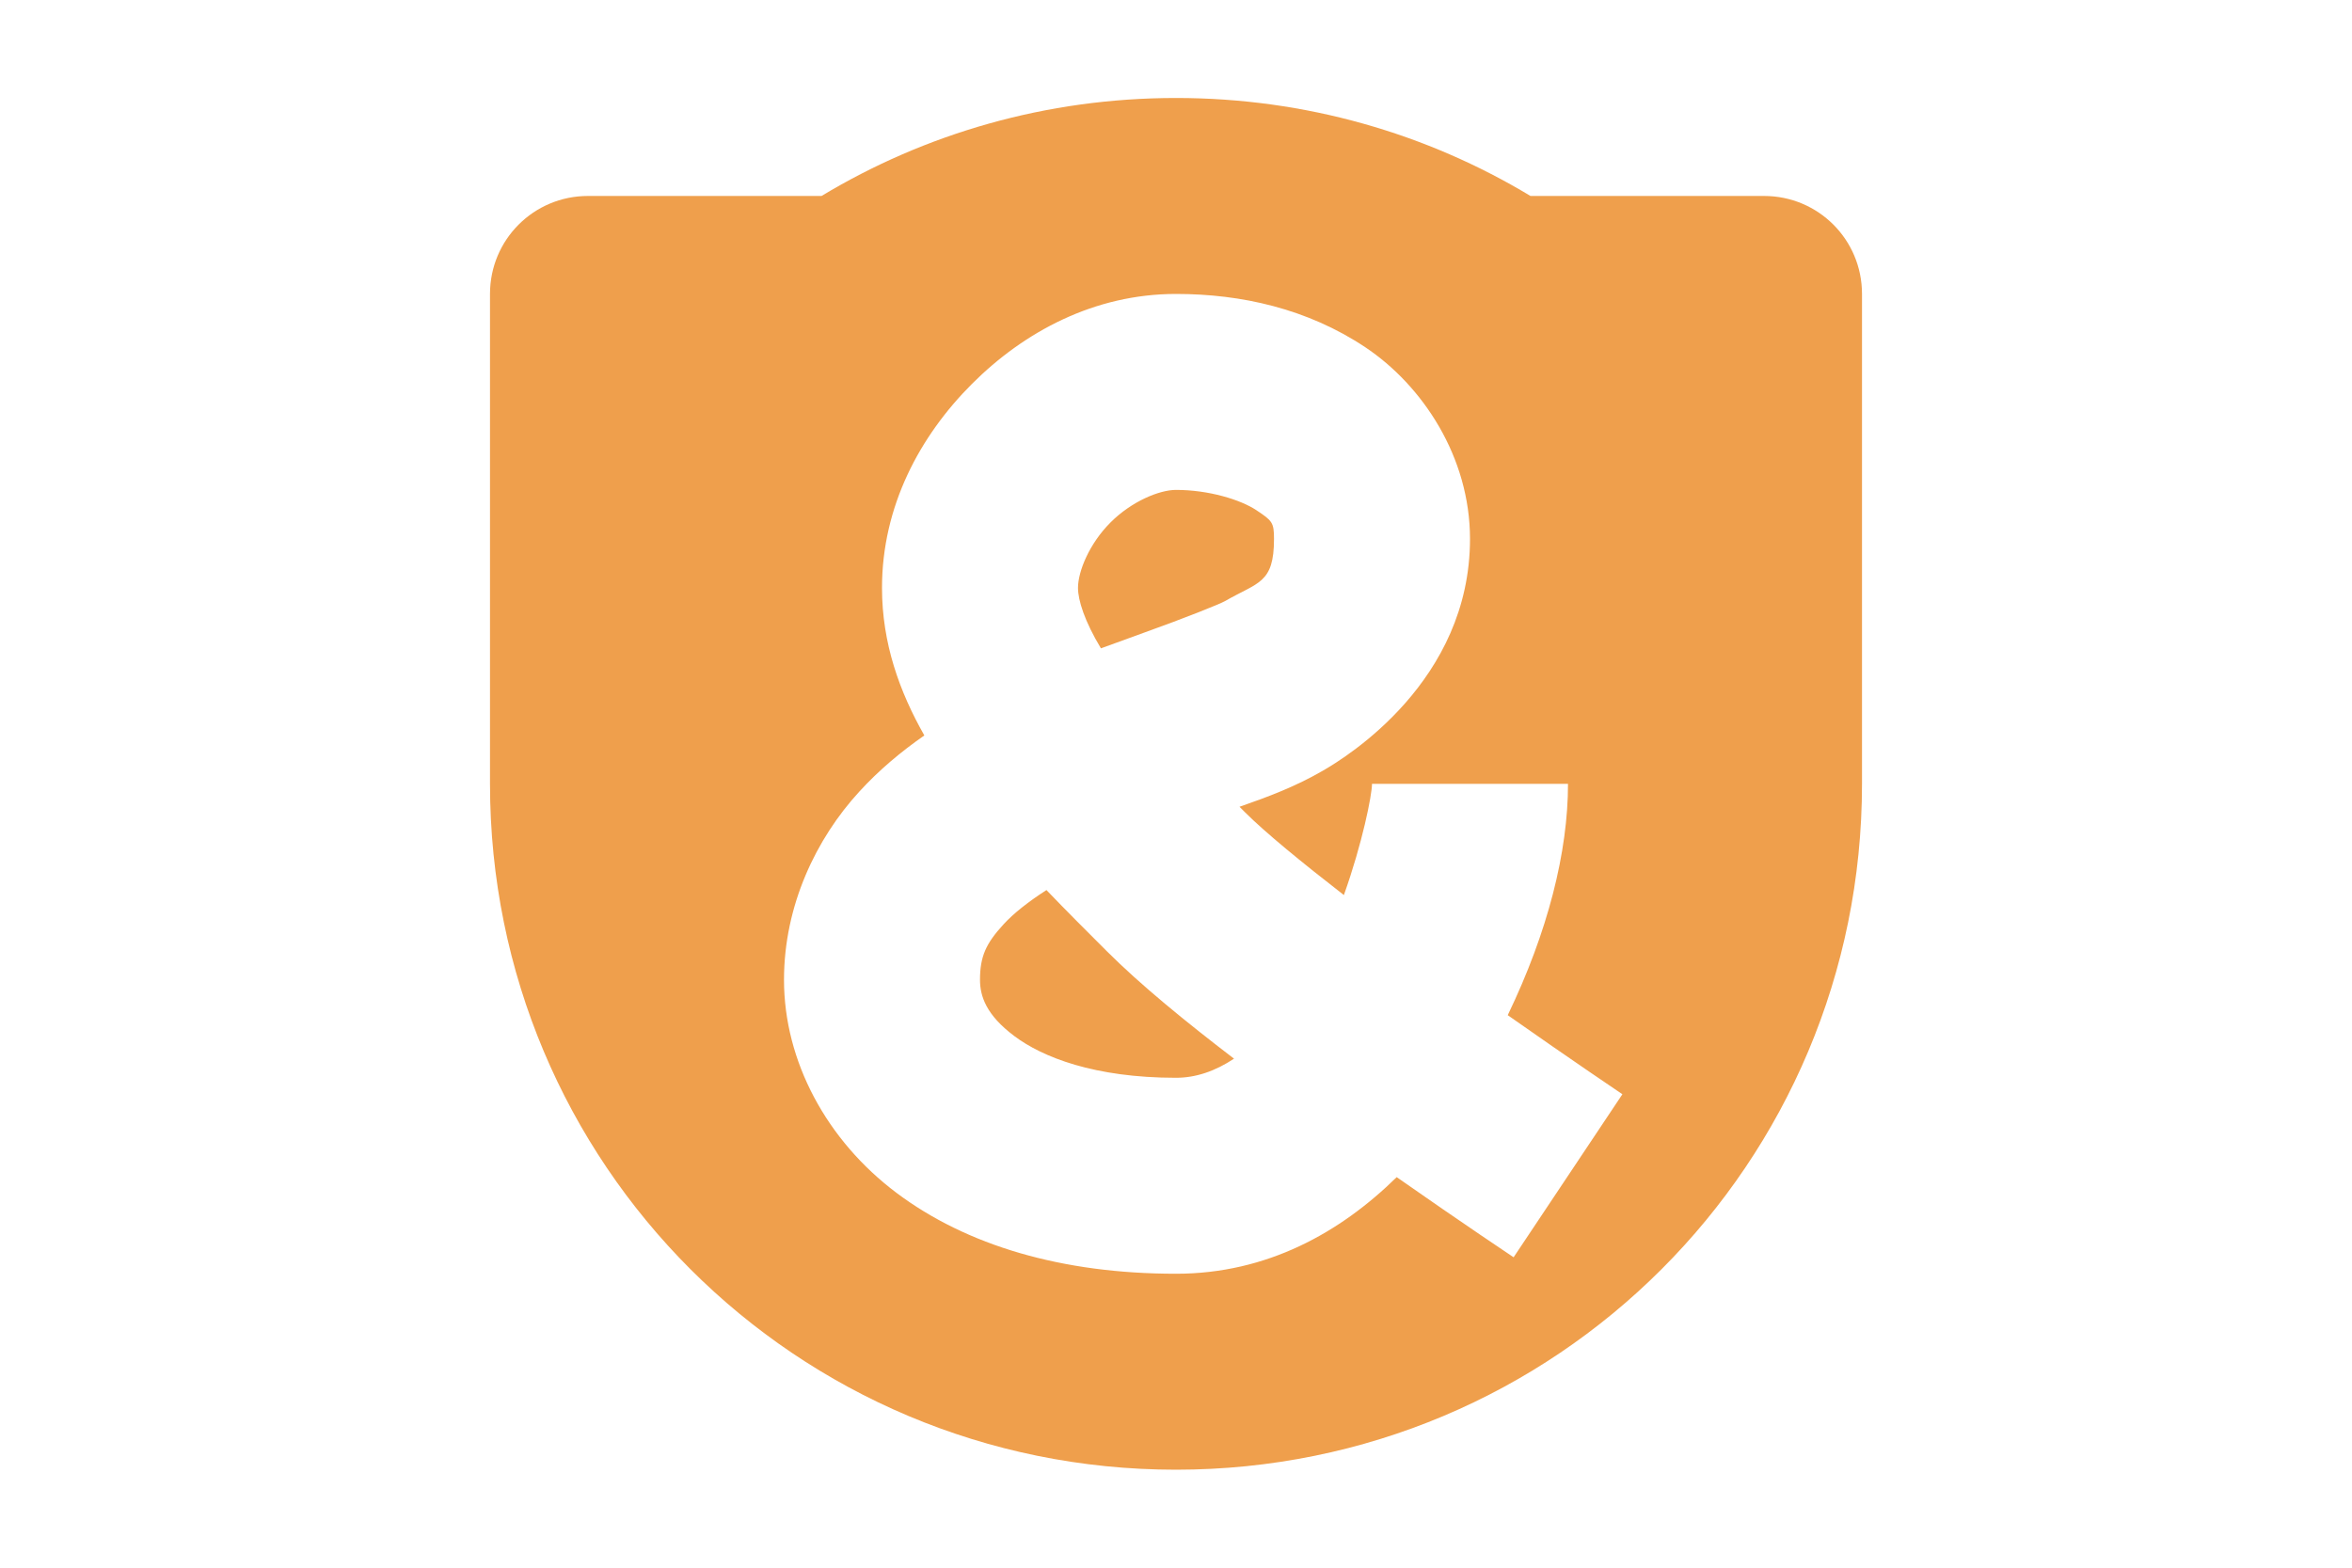
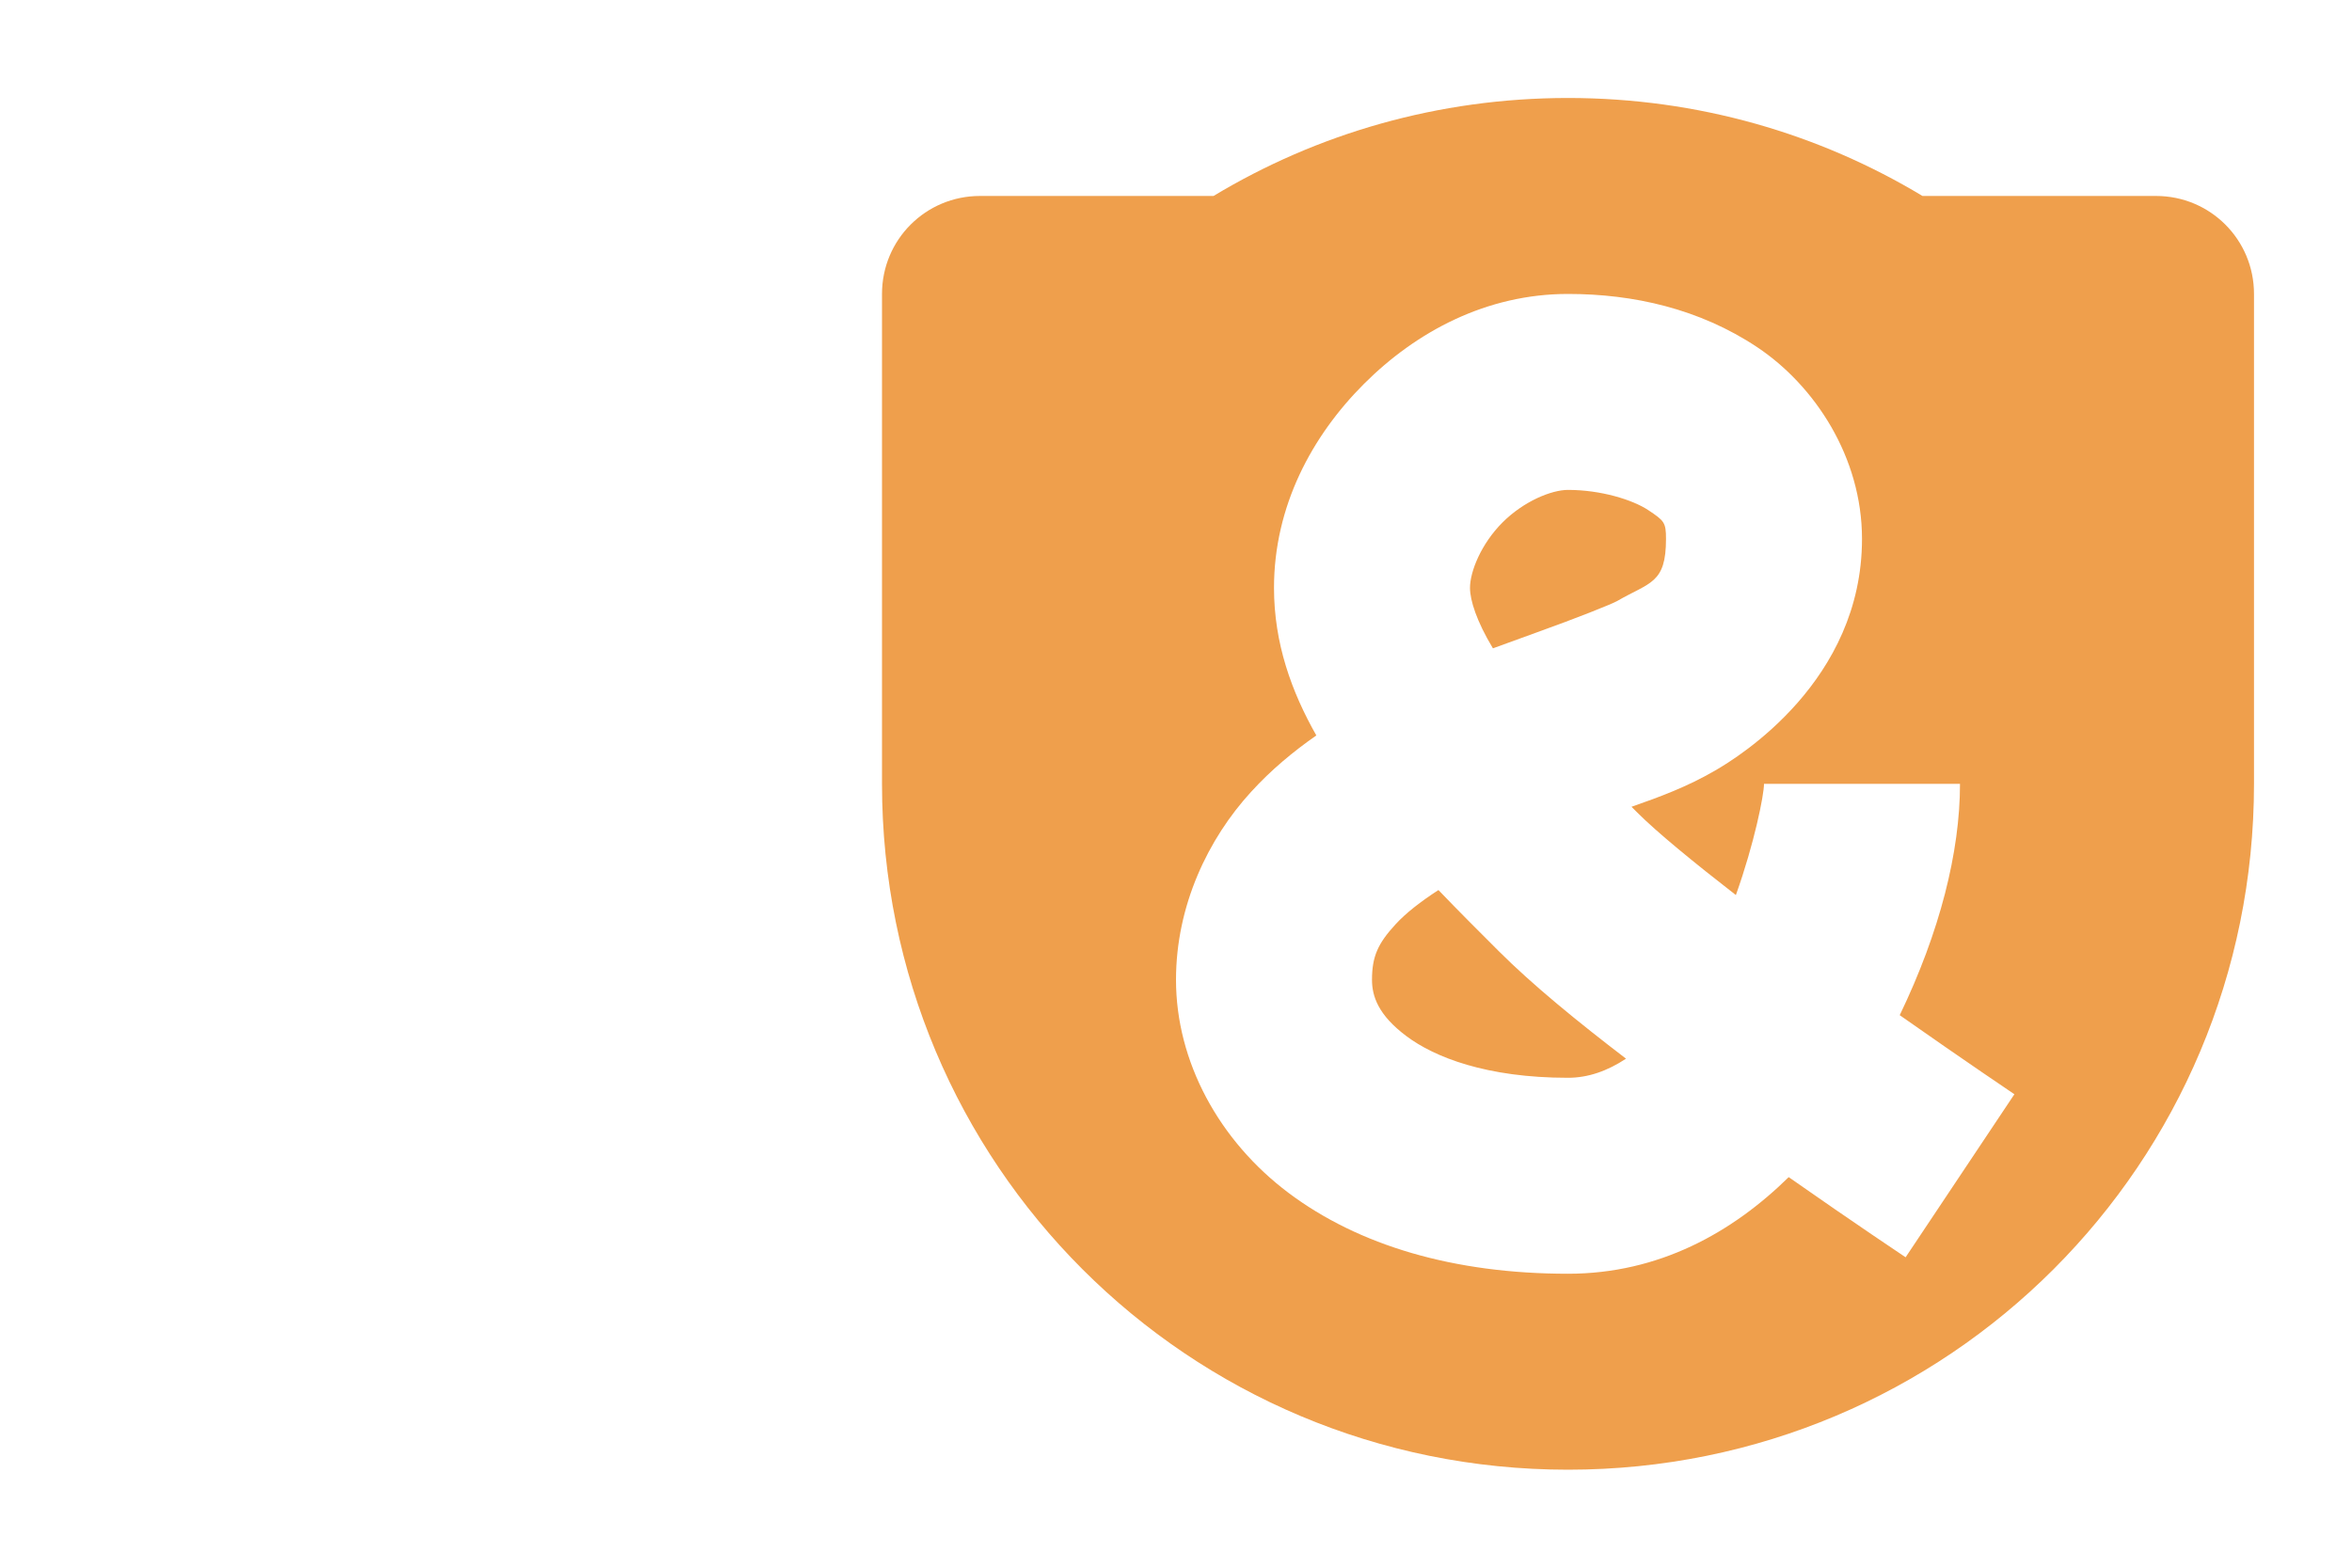
<svg xmlns="http://www.w3.org/2000/svg" width="100%" height="100%" viewBox="0 0 24 16" version="1.1" xml:space="preserve" style="fill-rule:evenodd;clip-rule:evenodd;stroke-linejoin:round;stroke-miterlimit:2;">
-   <g transform="matrix(1,0,0,1,12,8)">
+   <g transform="matrix(1,0,0,1,16,8)">
    <g transform="matrix(1,0,0,1,-8,-8)">
      <path d="M8,1C6.674,1 5.437,1.365 4.383,2L2,2C1.446,2 1,2.446 1,3L1,8C1,11.878 4.122,15 8,15C11.878,15 15,11.878 15,8L15,3C15,2.446 14.554,2 14,2L11.617,2C10.563,1.365 9.326,1 8,1ZM8,3C8.666,3 9.341,3.151 9.93,3.543C10.518,3.935 11,4.666 11,5.5C11,6.949 9.746,7.723 9.5,7.865C9.215,8.03 8.941,8.132 8.648,8.234C8.668,8.254 8.687,8.273 8.707,8.293C8.907,8.493 9.281,8.8 9.713,9.135C9.902,8.606 10,8.113 10,8L12,8C12,8.695 11.795,9.51 11.385,10.361C12.044,10.824 12.555,11.168 12.555,11.168L11.445,12.832C11.445,12.832 10.926,12.486 10.252,12.014C9.677,12.579 8.929,13 8,13C6.833,13 5.864,12.711 5.15,12.176C4.437,11.641 4,10.833 4,10C4,9.239 4.33,8.558 4.766,8.082C4.971,7.857 5.198,7.669 5.432,7.506C5.18,7.062 5,6.567 5,6C5,5.167 5.386,4.45 5.918,3.918C6.45,3.386 7.167,3 8,3ZM8,5C7.833,5 7.55,5.114 7.332,5.332C7.114,5.55 7,5.833 7,6C7,6.126 7.067,6.34 7.234,6.617C7.388,6.56 7.537,6.506 7.674,6.457C8.093,6.307 8.447,6.165 8.5,6.135C8.837,5.94 9,5.958 9,5.5C9,5.332 8.982,5.315 8.82,5.207C8.659,5.1 8.334,5 8,5ZM6.678,9.084C6.497,9.201 6.344,9.32 6.24,9.434C6.061,9.629 6,9.761 6,10C6,10.167 6.063,10.359 6.35,10.574C6.636,10.789 7.167,11 8,11C8.203,11 8.4,10.932 8.592,10.805C8.099,10.428 7.636,10.05 7.293,9.707C7.09,9.504 6.882,9.297 6.678,9.084Z" style="fill:rgb(239,159,76);fill-rule:nonzero;" />
    </g>
  </g>
</svg>
